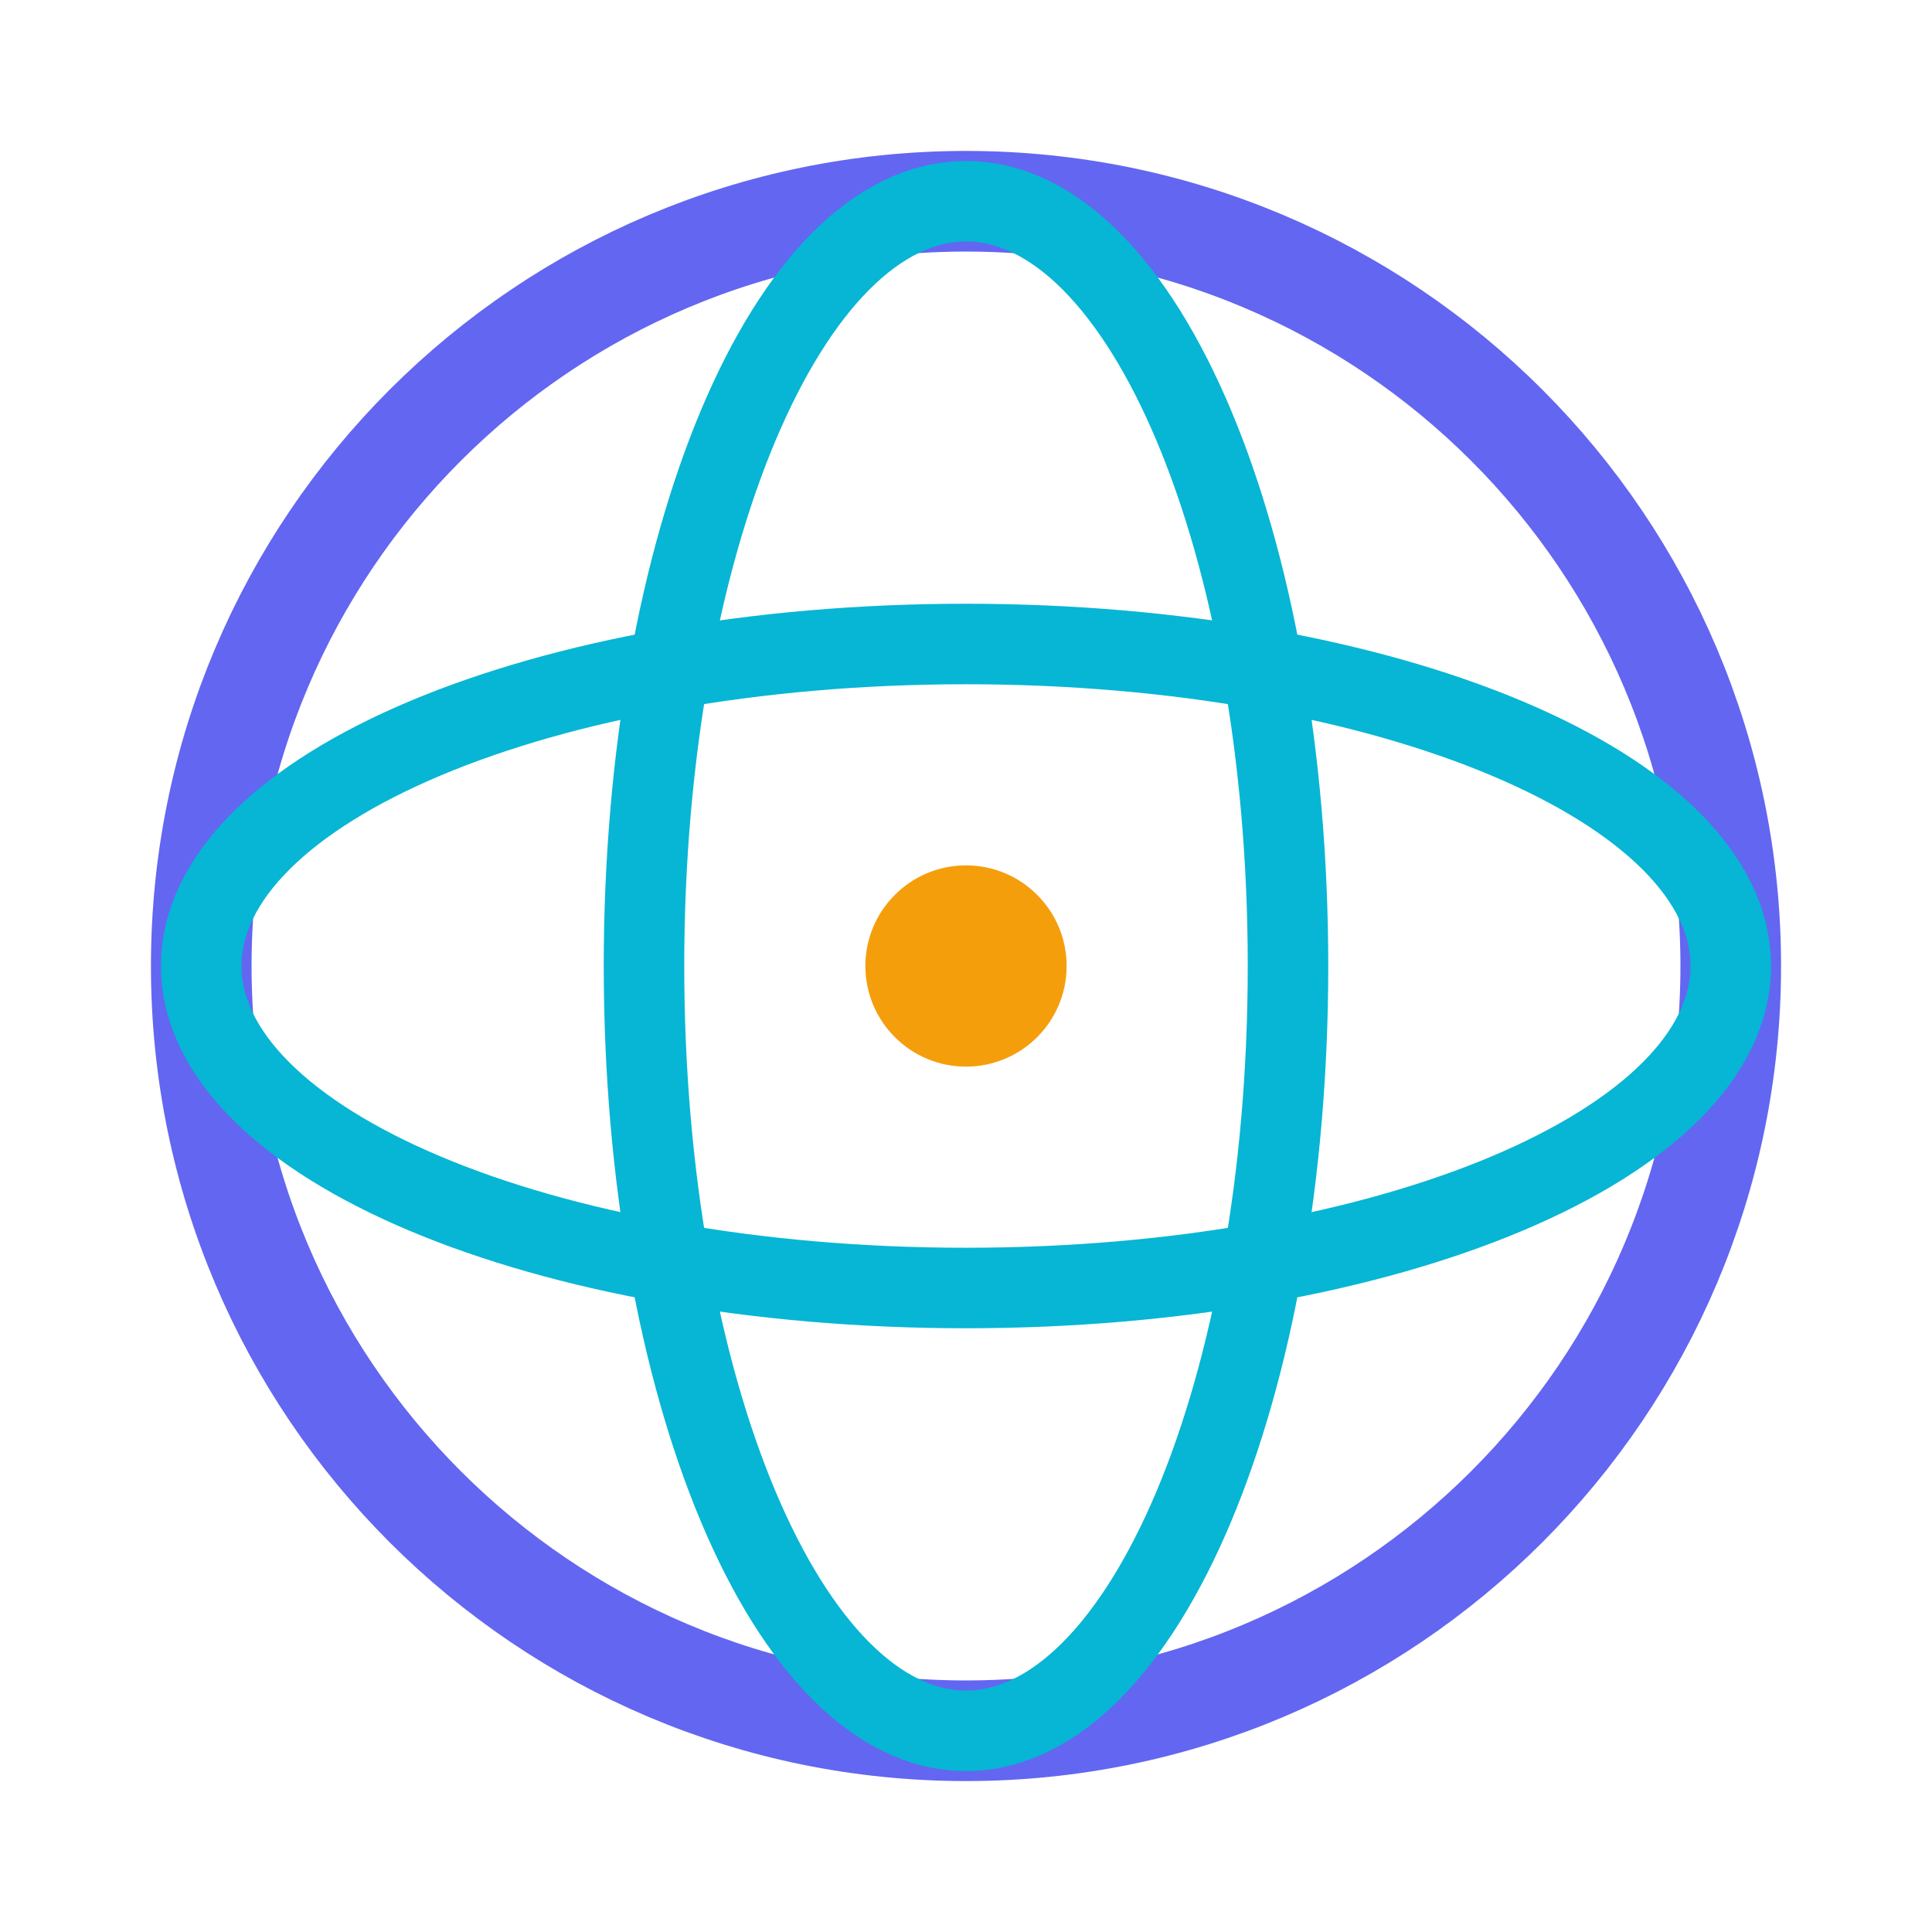
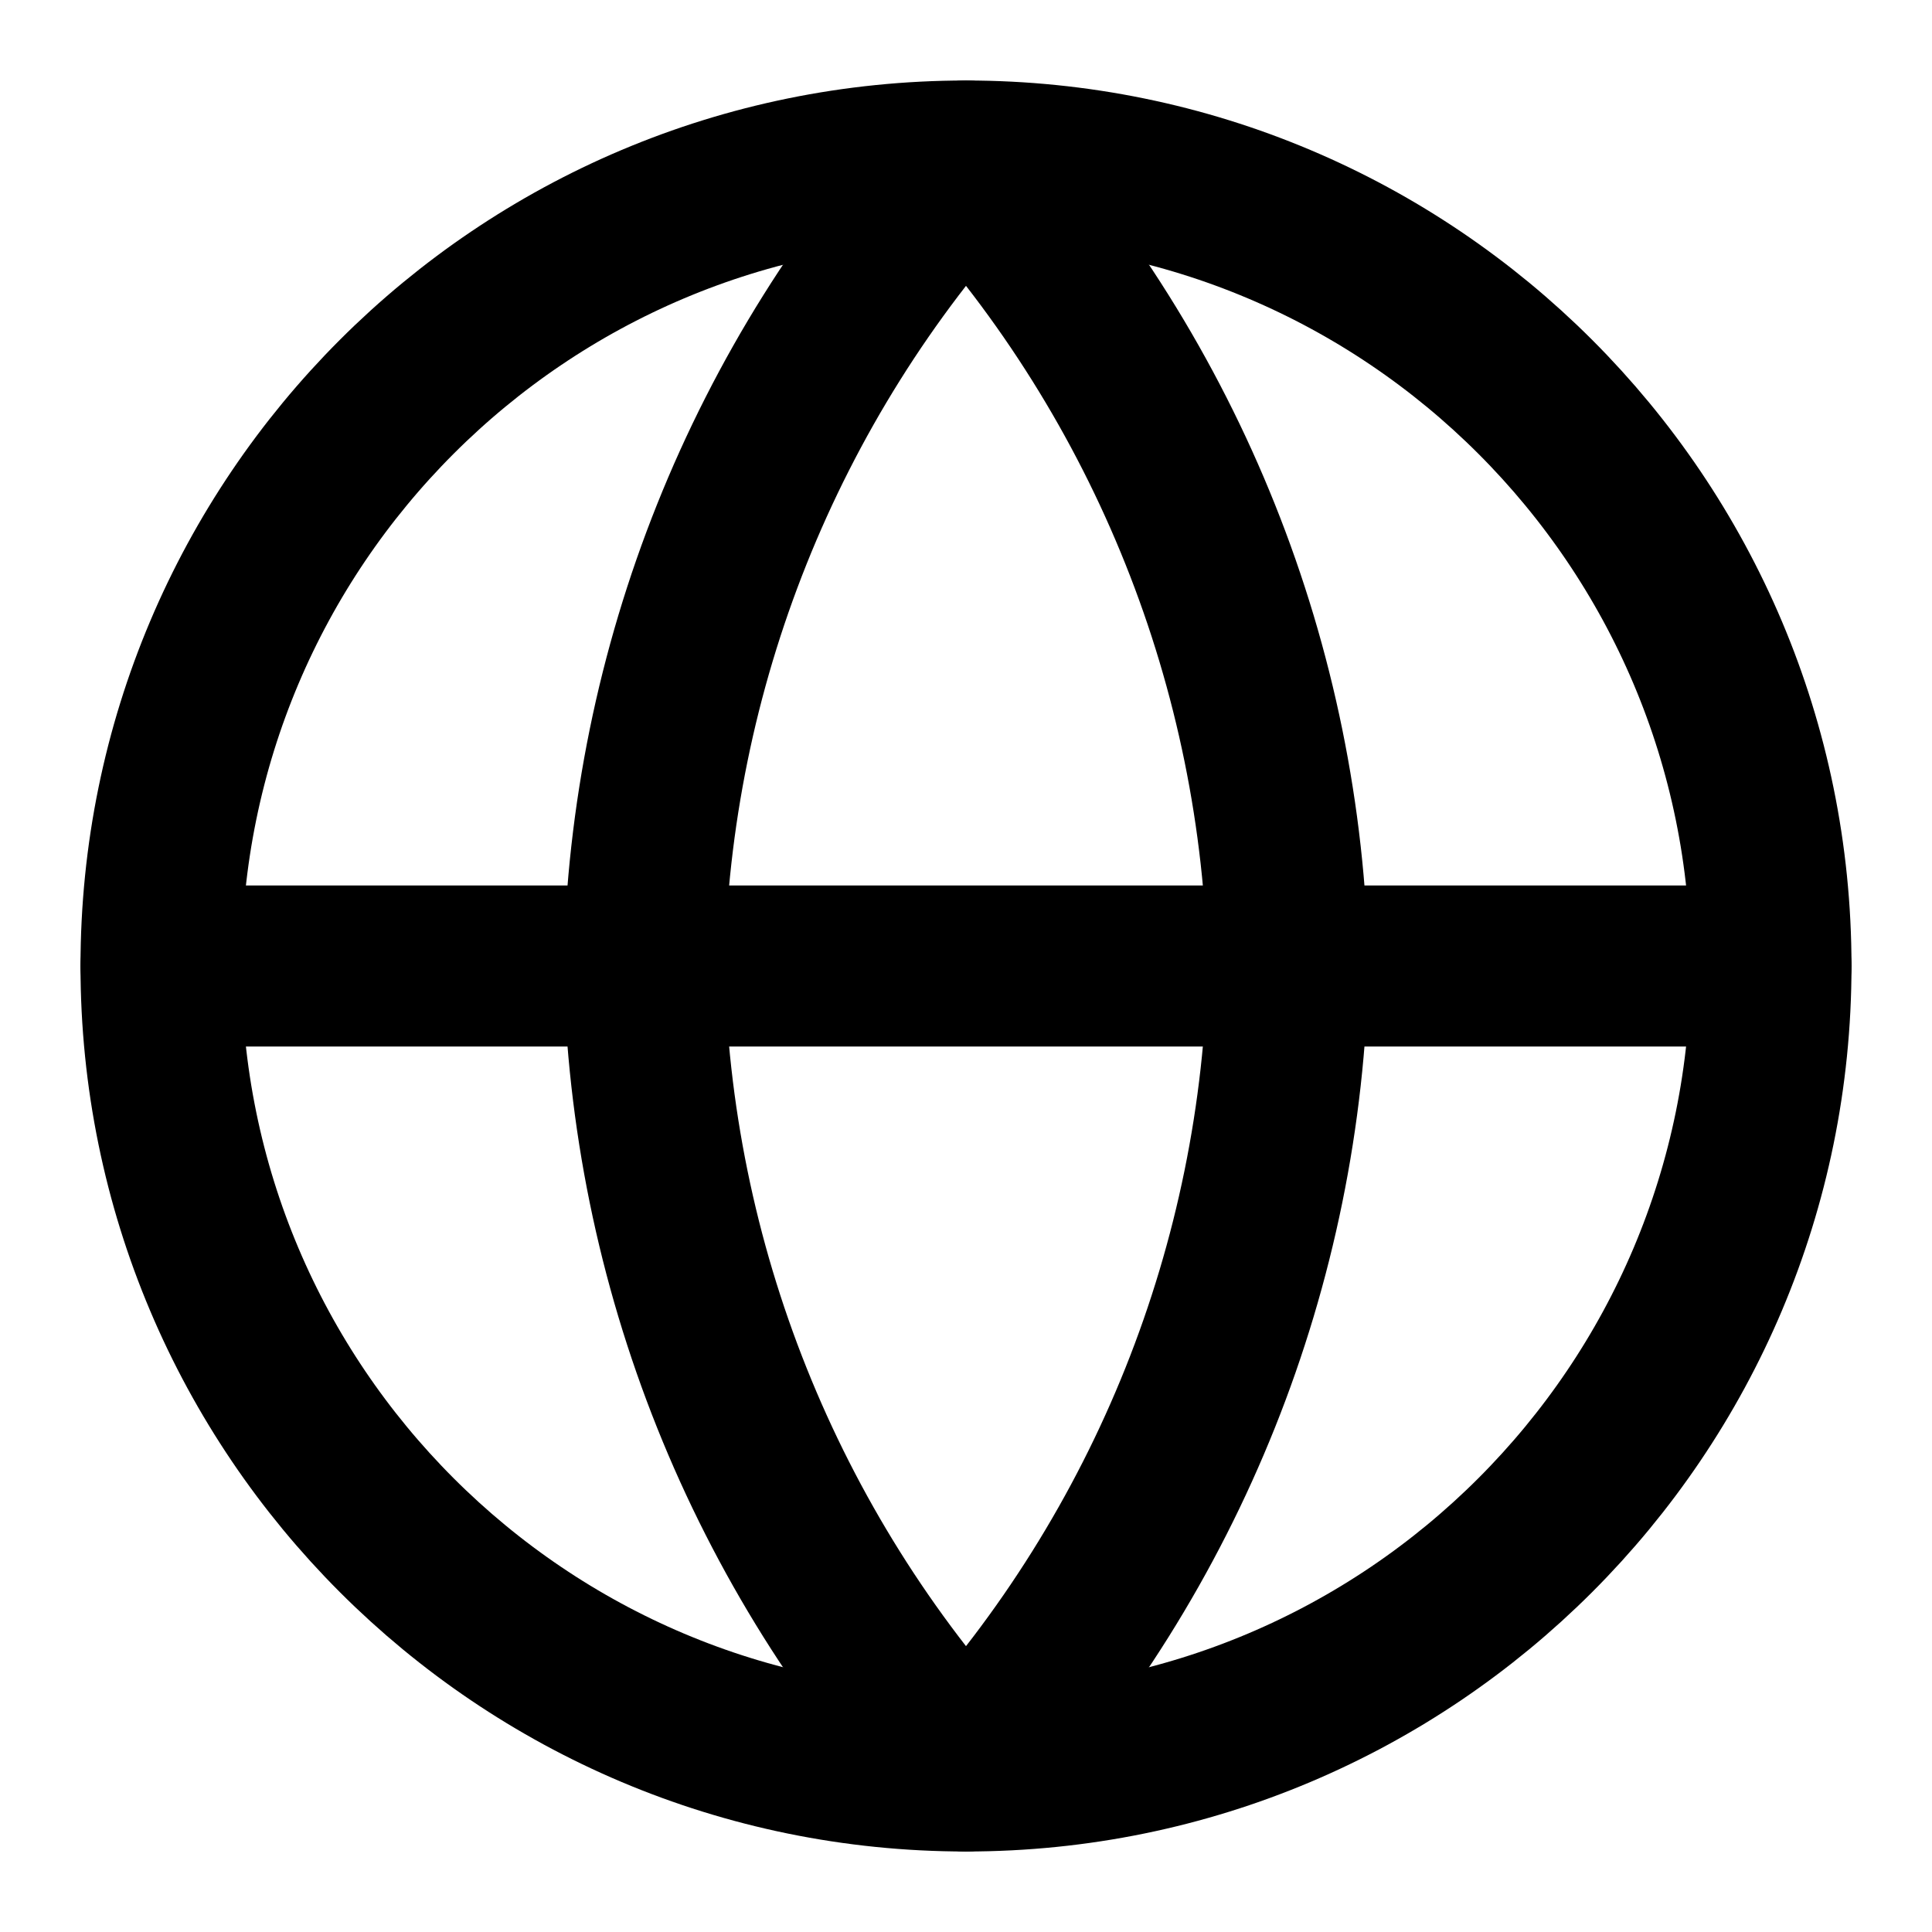
- <svg xmlns="http://www.w3.org/2000/svg" viewBox="0 0 48 48" width="48" height="48" fill="none" stroke-linecap="round">
-   <circle cx="24" cy="24" r="19" stroke="#6366f1" stroke-width="2.5" />
-   <ellipse cx="24" cy="24" rx="19" ry="8" stroke="#06b6d4" stroke-width="2" />
-   <ellipse cx="24" cy="24" rx="8" ry="19" stroke="#06b6d4" stroke-width="2" />
-   <circle cx="24" cy="24" r="2.5" fill="#f59e0b" />
+ <svg xmlns="http://www.w3.org/2000/svg" width="24" height="24" viewBox="0 0 24 24" fill="none" stroke="currentColor" stroke-width="2" stroke-linecap="round" stroke-linejoin="round">
+   <circle cx="12" cy="12" r="10" />
+   <line x1="2" x2="22" y1="12" y2="12" />
+   <path d="M12 2a15.3 15.3 0 0 1 4 10 15.3 15.3 0 0 1-4 10 15.3 15.3 0 0 1-4-10 15.3 15.3 0 0 1 4-10z" />
</svg>
